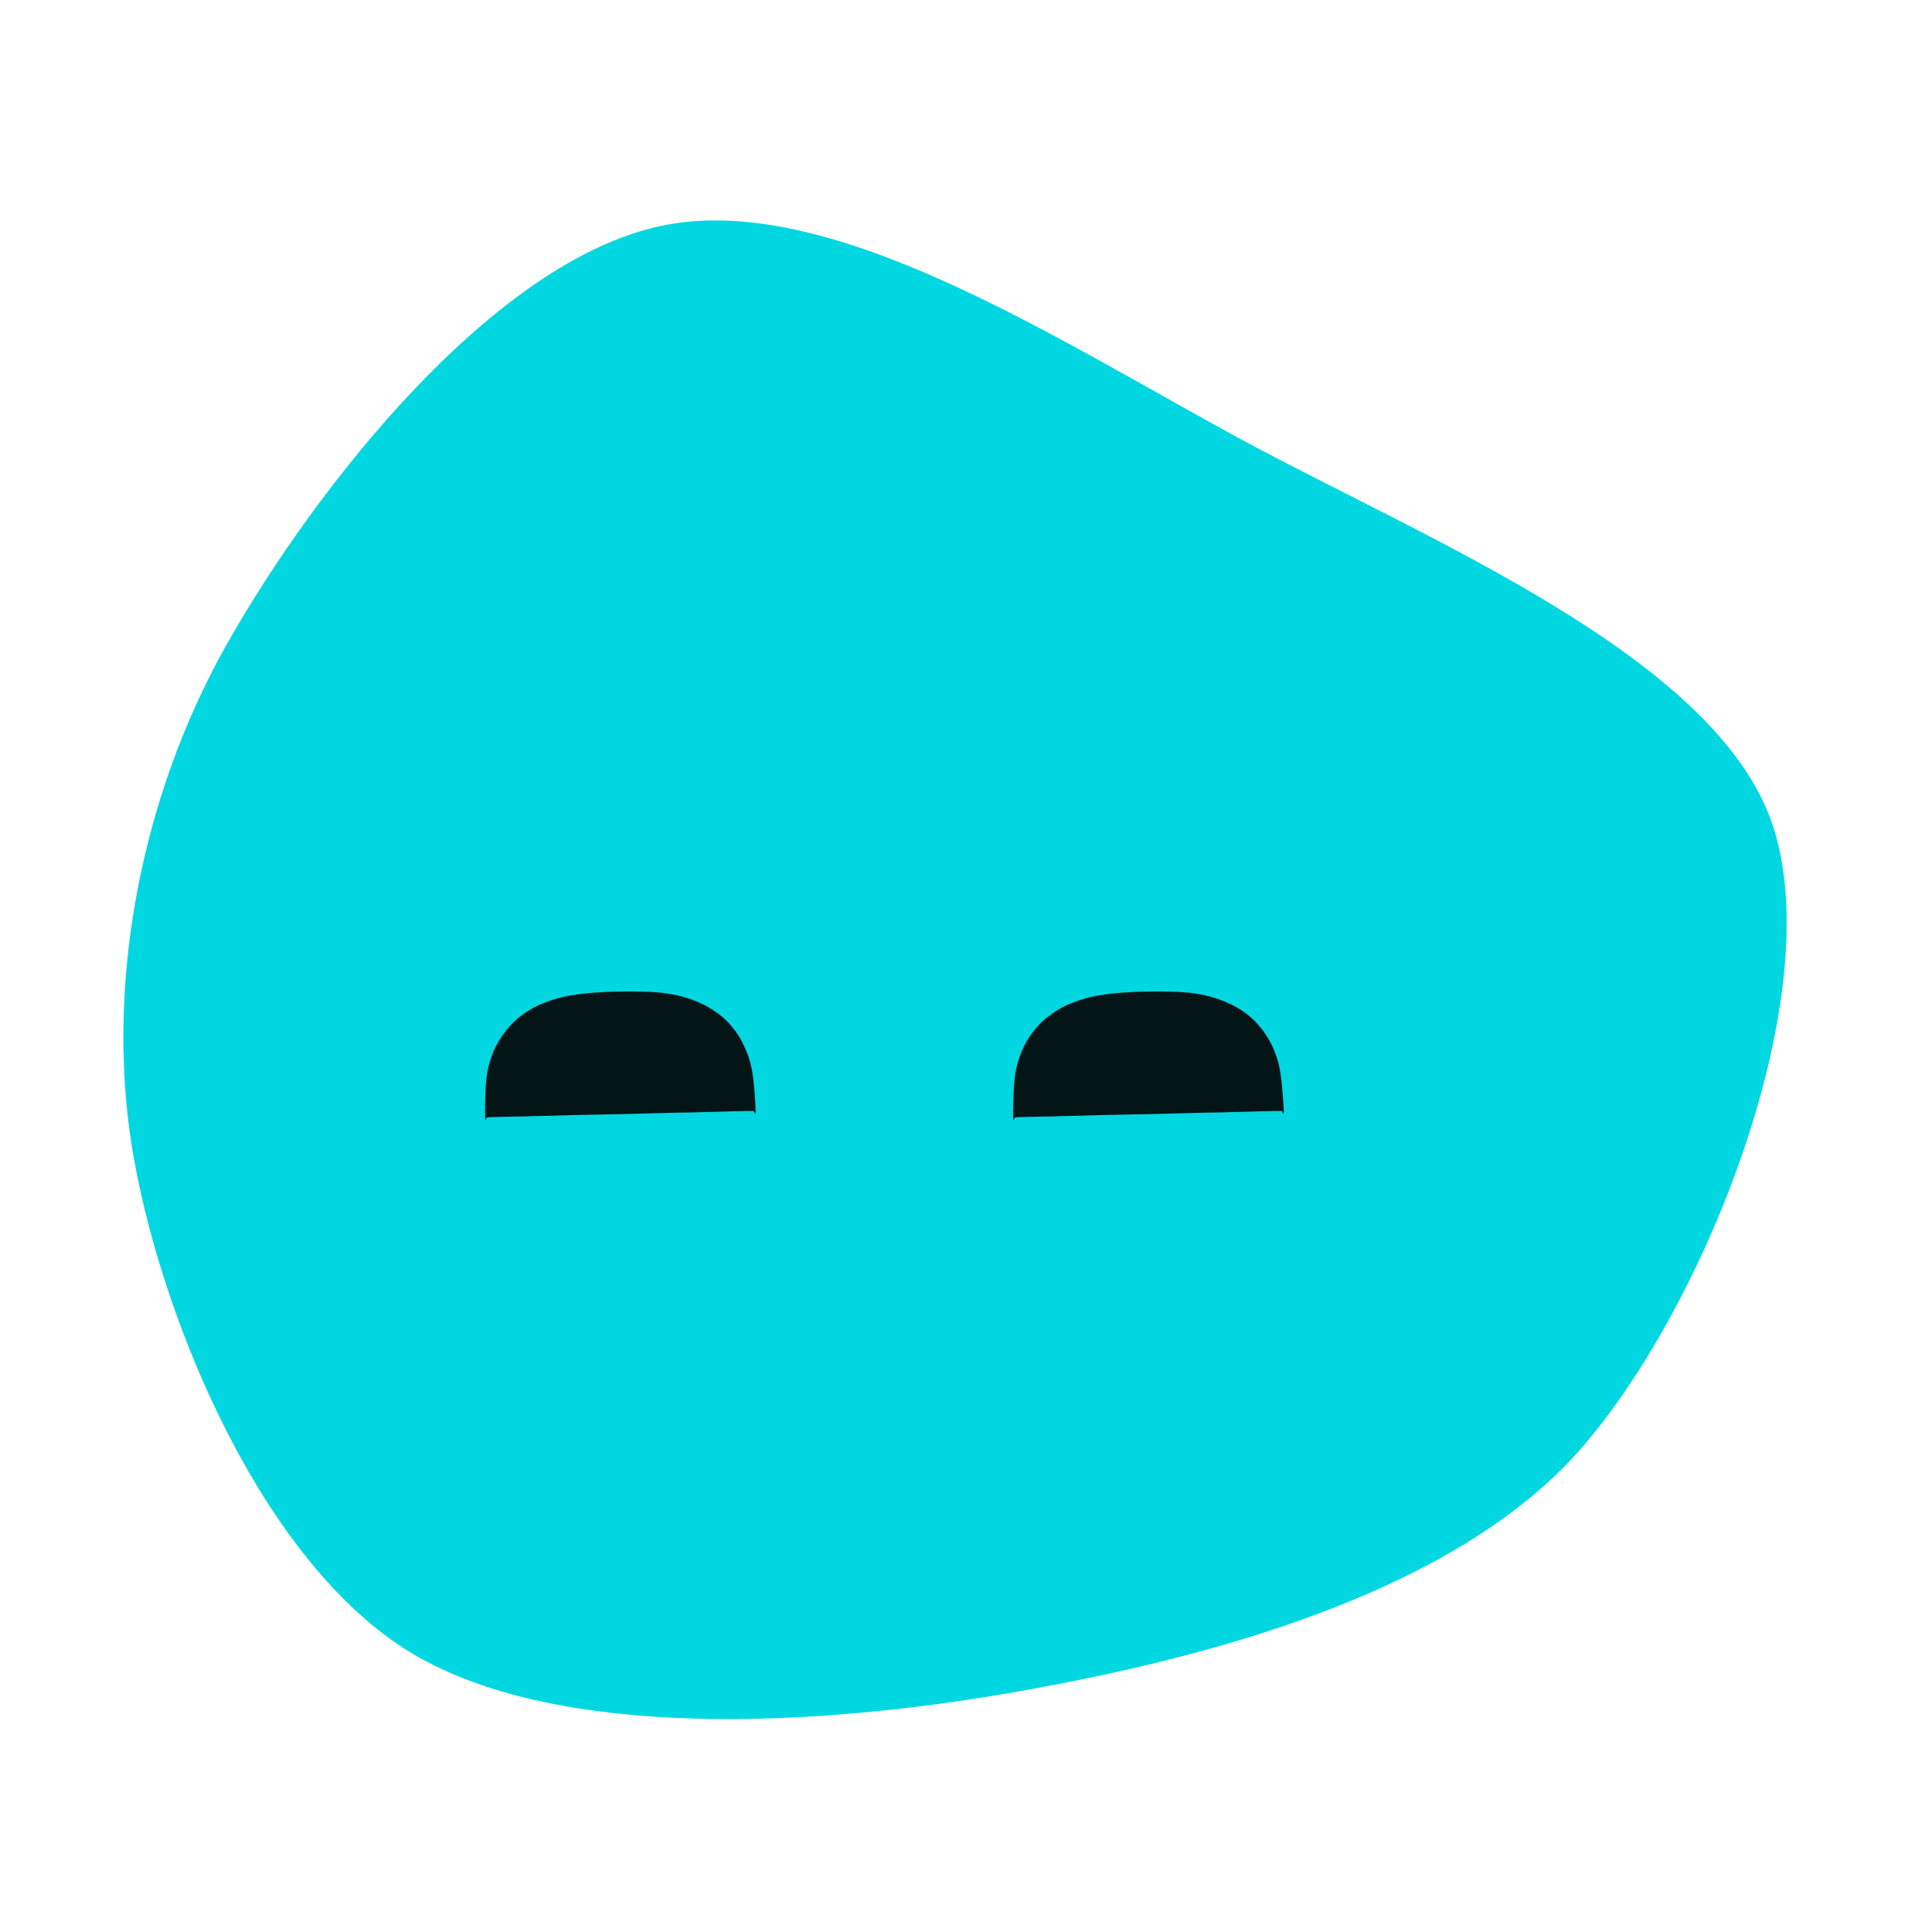
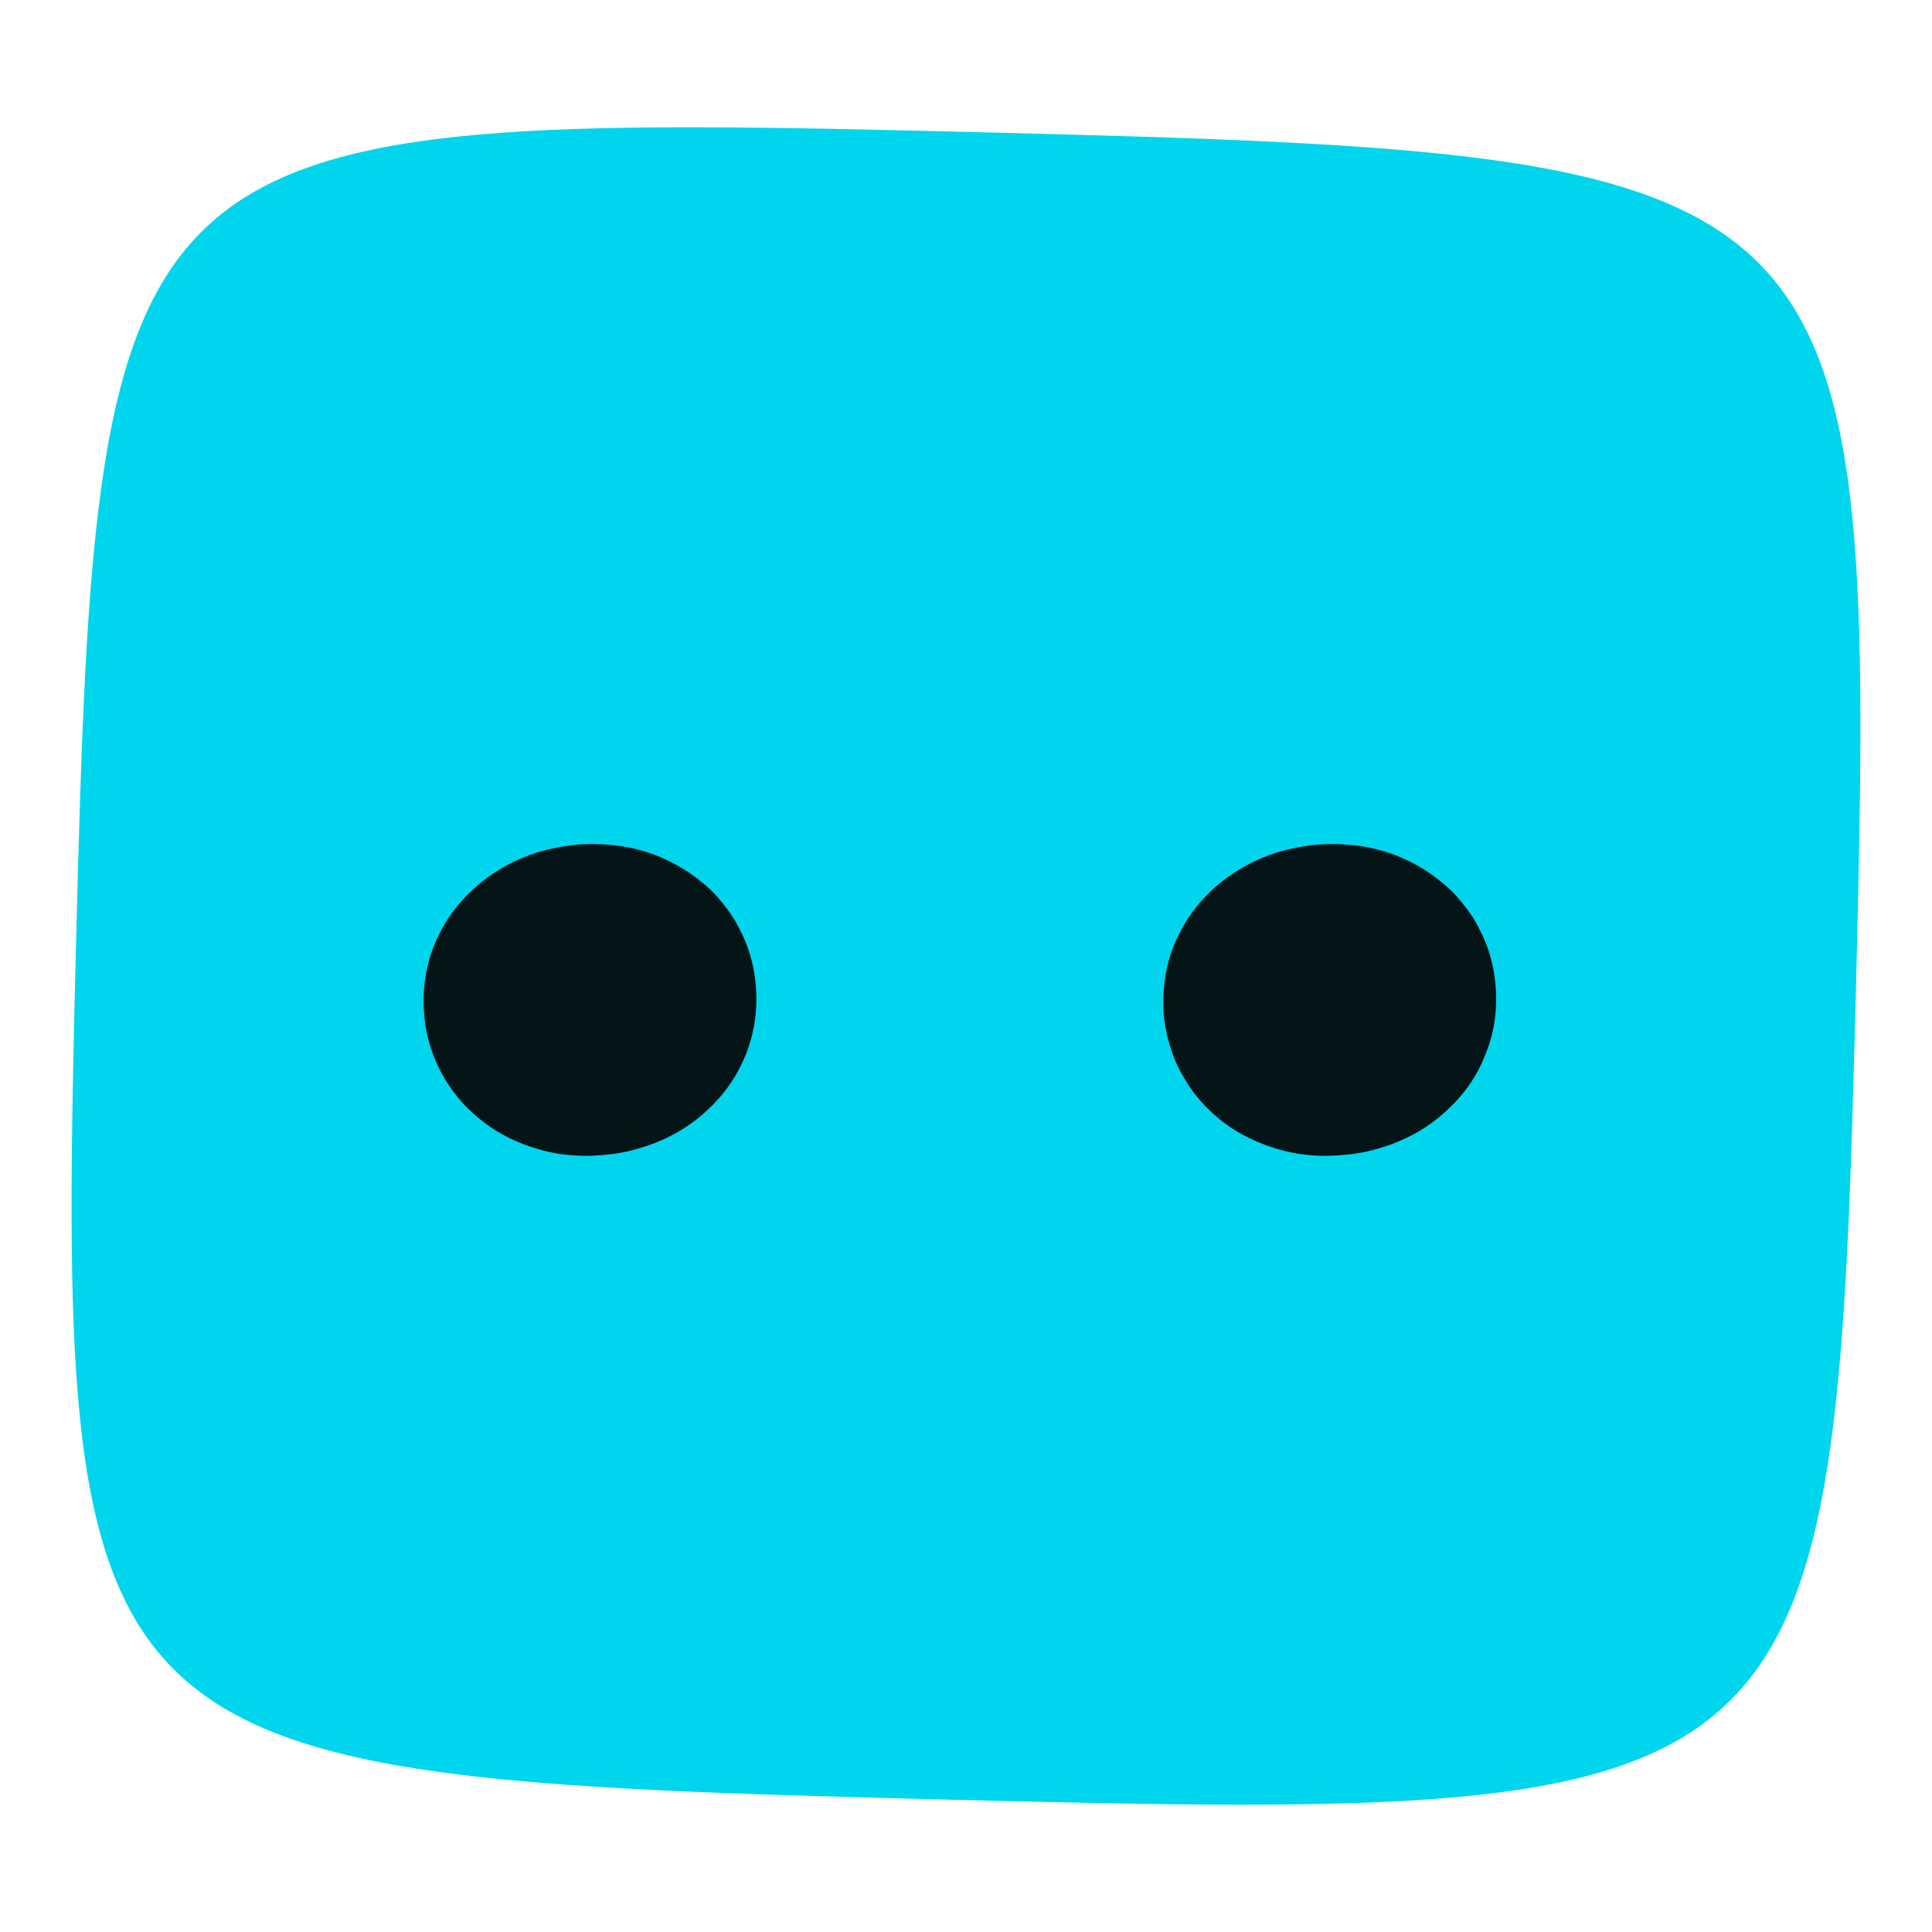
- <svg xmlns="http://www.w3.org/2000/svg" viewBox="20.43 17.69 67.30 67.30" width="512" height="512">
-   <g fill="#00d7e0">
-     <path d="M25.1 58.08C24.04 52.22 25.28 45.5 28.36 40.08C31.43 34.66 37.65 26.72 43.55 25.54C49.44 24.36 57.29 29.55 63.73 33.03C70.17 36.51 80.22 40.57 82.18 46.43C84.13 52.29 79.89 63.16 75.46 68.2C71.02 73.24 62.35 75.5 55.56 76.67C48.77 77.84 39.79 78.33 34.71 75.24C29.64 72.14 26.16 63.94 25.1 58.08Z" />
+ <svg xmlns="http://www.w3.org/2000/svg" viewBox="20.02 23.02 59.96 59.96">
+   <g fill="#00d5ee">
+     <path d="M77.62 53.7C76.98 79.12 76.48 79.56 49.35 78.87C22.21 78.19 21.74 77.72 22.38 52.3C23.02 26.88 23.52 26.44 50.65 27.13C77.79 27.81 78.26 28.28 77.62 53.7Z" />
  </g>
-   <g fill="#031516">
-     <path d="M46.75 56.39C46.76 56.62 46.72 56.39 46.66 56.39C46.6 56.39 46.51 56.39 46.4 56.39C46.28 56.4 46.13 56.4 45.96 56.4C45.78 56.41 45.58 56.41 45.35 56.42C45.11 56.42 44.86 56.43 44.56 56.44C44.26 56.44 43.99 56.45 43.57 56.46C43.15 56.47 42.55 56.49 42.04 56.5C41.53 56.51 40.93 56.52 40.51 56.53C40.09 56.54 39.81 56.55 39.52 56.56C39.22 56.56 38.96 56.57 38.73 56.58C38.5 56.58 38.29 56.59 38.12 56.59C37.94 56.59 37.8 56.6 37.68 56.6C37.56 56.6 37.47 56.61 37.41 56.61C37.36 56.61 37.33 56.84 37.33 56.61C37.32 56.38 37.33 55.6 37.38 55.22C37.43 54.84 37.51 54.59 37.62 54.32C37.74 54.05 37.88 53.81 38.05 53.6C38.22 53.38 38.42 53.19 38.64 53.03C38.87 52.86 39.13 52.72 39.42 52.61C39.72 52.5 39.99 52.41 40.41 52.35C40.83 52.28 41.43 52.24 41.94 52.23C42.45 52.22 43.05 52.23 43.47 52.27C43.89 52.32 44.17 52.39 44.47 52.49C44.77 52.59 45.03 52.72 45.26 52.87C45.5 53.02 45.71 53.2 45.89 53.41C46.07 53.62 46.22 53.84 46.34 54.11C46.47 54.38 46.56 54.62 46.63 55C46.7 55.38 46.75 56.15 46.75 56.39Z" />
-     <path d="M65.15 56.39C65.15 56.62 65.12 56.39 65.06 56.39C65 56.39 64.91 56.39 64.79 56.39C64.67 56.4 64.53 56.4 64.35 56.4C64.18 56.41 63.98 56.41 63.74 56.42C63.51 56.42 63.25 56.43 62.96 56.44C62.66 56.44 62.38 56.45 61.96 56.46C61.54 56.47 60.94 56.49 60.43 56.5C59.92 56.51 59.32 56.52 58.9 56.53C58.48 56.54 58.21 56.55 57.91 56.56C57.61 56.56 57.36 56.57 57.12 56.58C56.89 56.58 56.69 56.59 56.51 56.59C56.34 56.59 56.19 56.6 56.07 56.6C55.96 56.6 55.87 56.61 55.81 56.61C55.75 56.61 55.73 56.84 55.72 56.61C55.72 56.38 55.73 55.6 55.78 55.22C55.83 54.84 55.91 54.59 56.02 54.32C56.13 54.05 56.27 53.81 56.44 53.6C56.61 53.38 56.81 53.19 57.04 53.03C57.27 52.86 57.52 52.72 57.82 52.61C58.11 52.5 58.38 52.41 58.8 52.35C59.22 52.28 59.82 52.24 60.33 52.23C60.84 52.22 61.44 52.23 61.86 52.27C62.29 52.32 62.56 52.39 62.86 52.49C63.16 52.59 63.42 52.72 63.66 52.87C63.89 53.02 64.1 53.2 64.28 53.41C64.46 53.62 64.61 53.84 64.74 54.11C64.86 54.38 64.96 54.62 65.02 55C65.09 55.38 65.14 56.15 65.15 56.39Z" />
+   <g fill="#041518">
+     <path d="M43.47 53.56C43.51 53.92 43.5 54.31 43.45 54.67C43.4 55.03 43.31 55.38 43.18 55.72C43.04 56.06 42.87 56.39 42.66 56.69C42.45 56.99 42.2 57.27 41.92 57.52C41.65 57.77 41.34 57.99 41.01 58.18C40.68 58.36 40.32 58.52 39.95 58.63C39.58 58.75 39.18 58.83 38.79 58.86C38.4 58.9 37.99 58.9 37.61 58.86C37.23 58.82 36.84 58.73 36.49 58.61C36.13 58.49 35.78 58.33 35.46 58.14C35.15 57.95 34.85 57.72 34.58 57.46C34.32 57.21 34.09 56.92 33.89 56.61C33.7 56.31 33.54 55.98 33.42 55.63C33.3 55.29 33.22 54.91 33.19 54.55C33.15 54.18 33.16 53.8 33.21 53.44C33.26 53.08 33.35 52.72 33.48 52.39C33.62 52.05 33.79 51.72 34 51.42C34.21 51.12 34.46 50.84 34.74 50.59C35.01 50.34 35.32 50.12 35.65 49.93C35.98 49.74 36.34 49.59 36.71 49.47C37.08 49.36 37.48 49.28 37.87 49.24C38.26 49.2 38.67 49.21 39.05 49.25C39.43 49.29 39.82 49.37 40.17 49.49C40.53 49.61 40.88 49.78 41.2 49.97C41.51 50.16 41.81 50.39 42.08 50.64C42.34 50.9 42.57 51.19 42.77 51.49C42.96 51.8 43.12 52.13 43.24 52.47C43.36 52.82 43.44 53.19 43.47 53.56Z" />
+     <path d="M66.43 53.56C66.47 53.92 66.46 54.31 66.41 54.67C66.36 55.03 66.27 55.38 66.13 55.72C66 56.06 65.83 56.39 65.62 56.69C65.41 56.99 65.16 57.27 64.88 57.52C64.61 57.77 64.3 57.99 63.97 58.18C63.64 58.36 63.28 58.52 62.91 58.63C62.54 58.75 62.14 58.83 61.75 58.86C61.36 58.9 60.95 58.9 60.57 58.86C60.18 58.82 59.8 58.73 59.45 58.61C59.09 58.49 58.74 58.33 58.42 58.14C58.1 57.95 57.8 57.72 57.54 57.46C57.28 57.21 57.04 56.92 56.85 56.61C56.66 56.31 56.49 55.98 56.38 55.63C56.26 55.29 56.18 54.91 56.14 54.55C56.11 54.18 56.12 53.8 56.17 53.44C56.22 53.08 56.31 52.72 56.44 52.39C56.58 52.05 56.75 51.72 56.96 51.42C57.17 51.12 57.42 50.84 57.69 50.59C57.97 50.34 58.28 50.12 58.61 49.93C58.94 49.74 59.3 49.59 59.67 49.47C60.04 49.36 60.44 49.28 60.83 49.24C61.22 49.2 61.62 49.21 62.01 49.25C62.39 49.29 62.77 49.37 63.13 49.49C63.49 49.61 63.84 49.78 64.16 49.97C64.47 50.16 64.77 50.39 65.04 50.64C65.3 50.9 65.53 51.19 65.73 51.49C65.92 51.8 66.08 52.13 66.2 52.47C66.32 52.82 66.4 53.19 66.43 53.56Z" />
  </g>
</svg>
